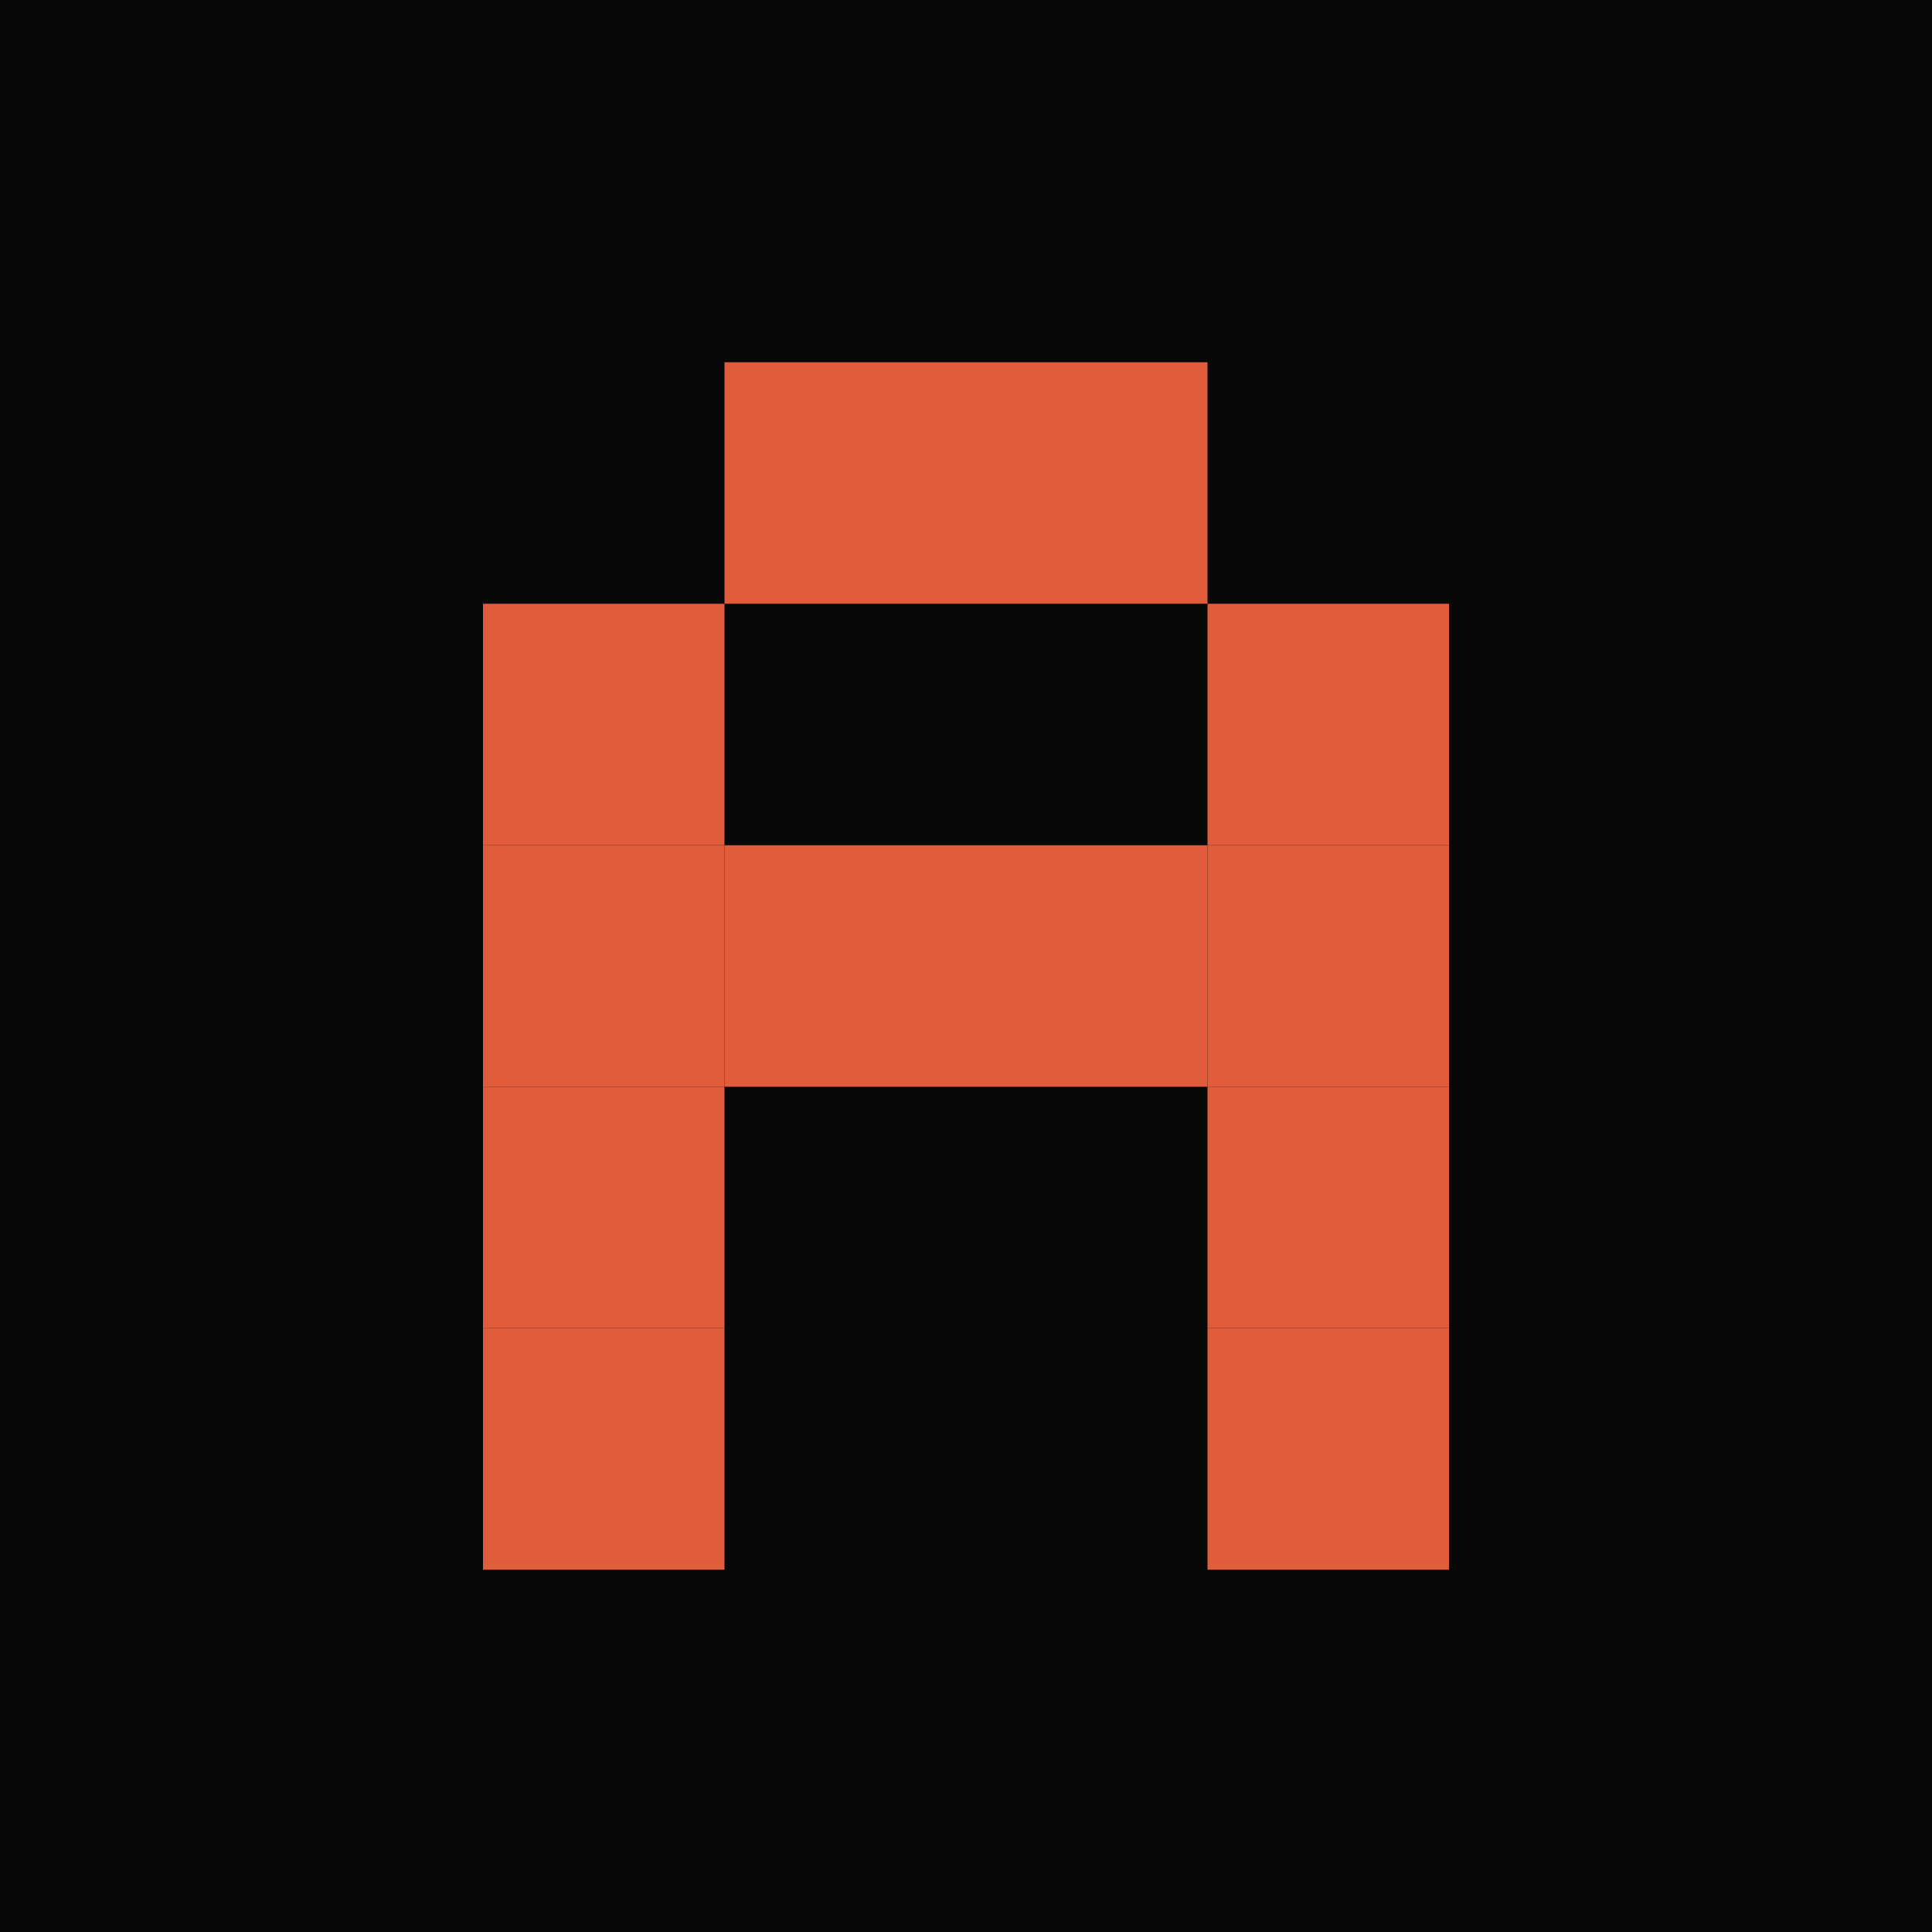
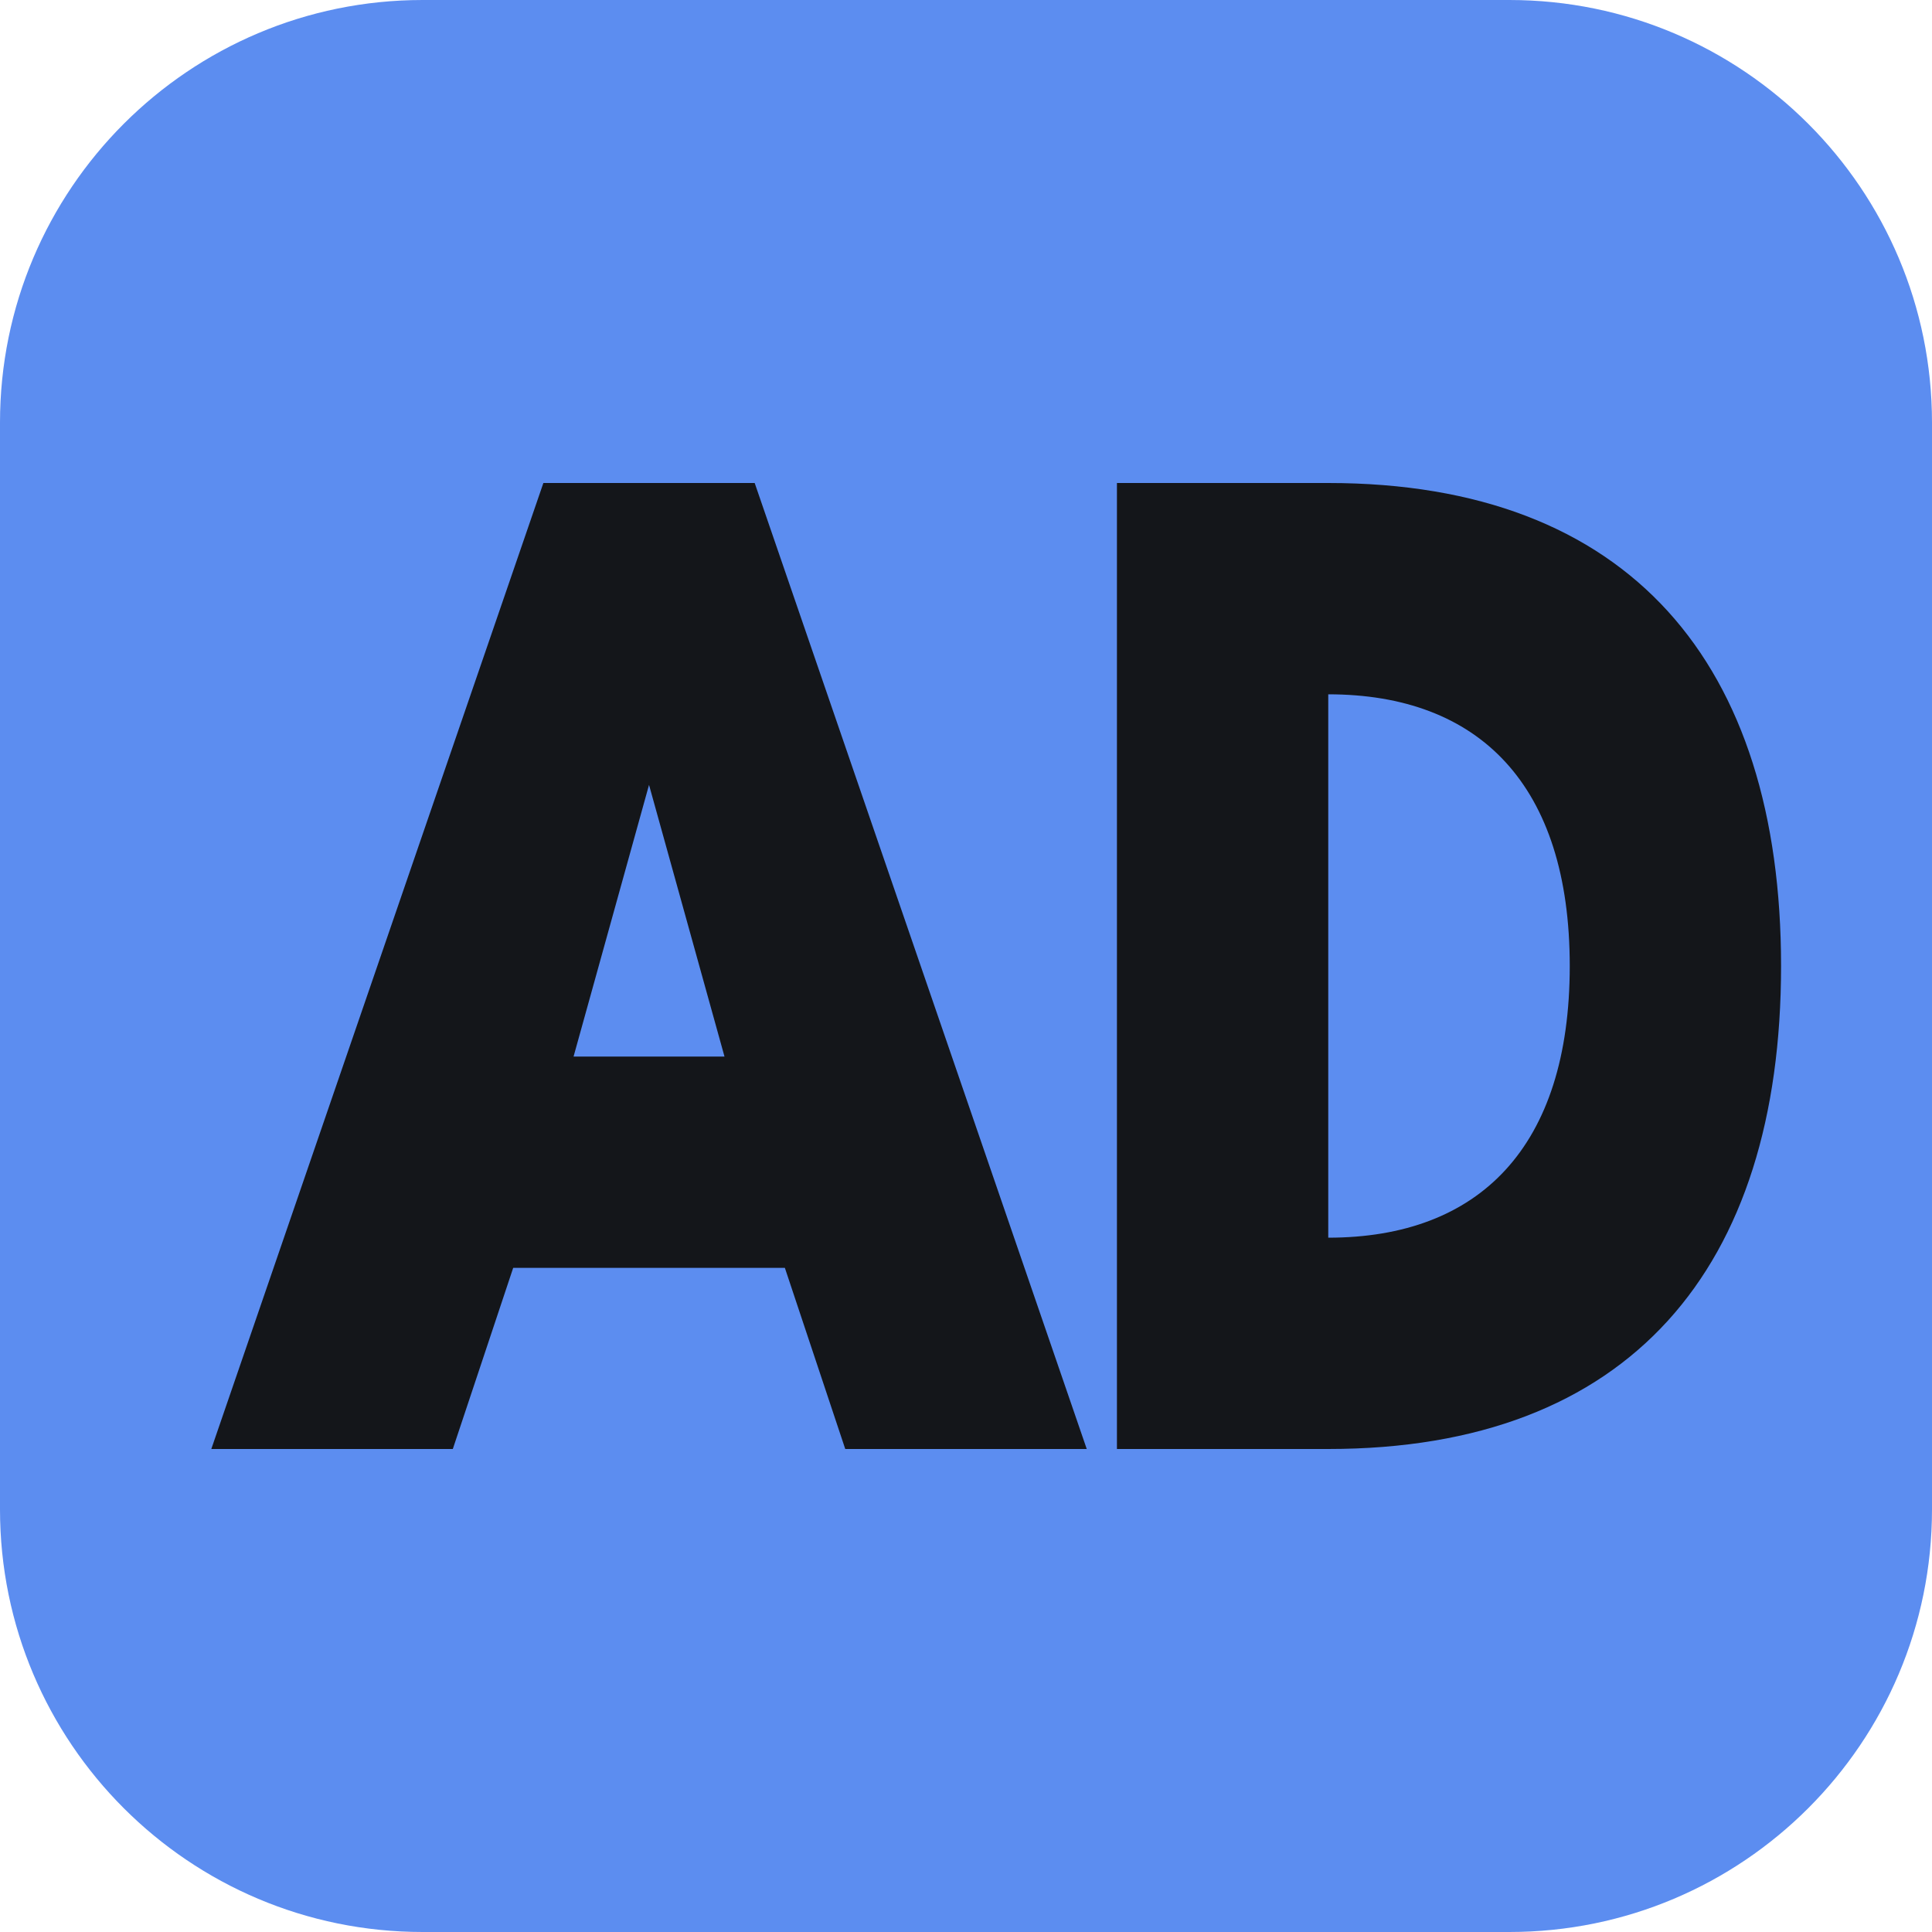
- <svg xmlns="http://www.w3.org/2000/svg" viewBox="0 0 32 32">
-   <rect width="32" height="32" fill="#080808" />
-   <rect x="12" y="6" width="4" height="4" fill="#e05c3a" />
-   <rect x="16" y="6" width="4" height="4" fill="#e05c3a" />
-   <rect x="8" y="10" width="4" height="4" fill="#e05c3a" />
-   <rect x="20" y="10" width="4" height="4" fill="#e05c3a" />
-   <rect x="8" y="14" width="4" height="4" fill="#e05c3a" />
-   <rect x="12" y="14" width="4" height="4" fill="#e05c3a" />
-   <rect x="16" y="14" width="4" height="4" fill="#e05c3a" />
-   <rect x="20" y="14" width="4" height="4" fill="#e05c3a" />
-   <rect x="8" y="18" width="4" height="4" fill="#e05c3a" />
-   <rect x="20" y="18" width="4" height="4" fill="#e05c3a" />
-   <rect x="8" y="22" width="4" height="4" fill="#e05c3a" />
-   <rect x="20" y="22" width="4" height="4" fill="#e05c3a" />
+ <svg xmlns="http://www.w3.org/2000/svg" viewBox="0 0 64 64" fill="none">
+   <rect width="64" height="64" rx="14" fill="#5c8df0" />
+   <path fill="#14161a" fill-rule="evenodd" d="M7 48 18 16h7l11 32h-8l-2-6h-9l-2 6H7Zm12-13h5l-2.5-9L19 35Zm18-19h7c10 0 15 6 15 16s-5 16-15 16h-7V16Zm7 7v18c5 0 8-3 8-9s-3-9-8-9Z" clip-rule="evenodd" />
</svg>
